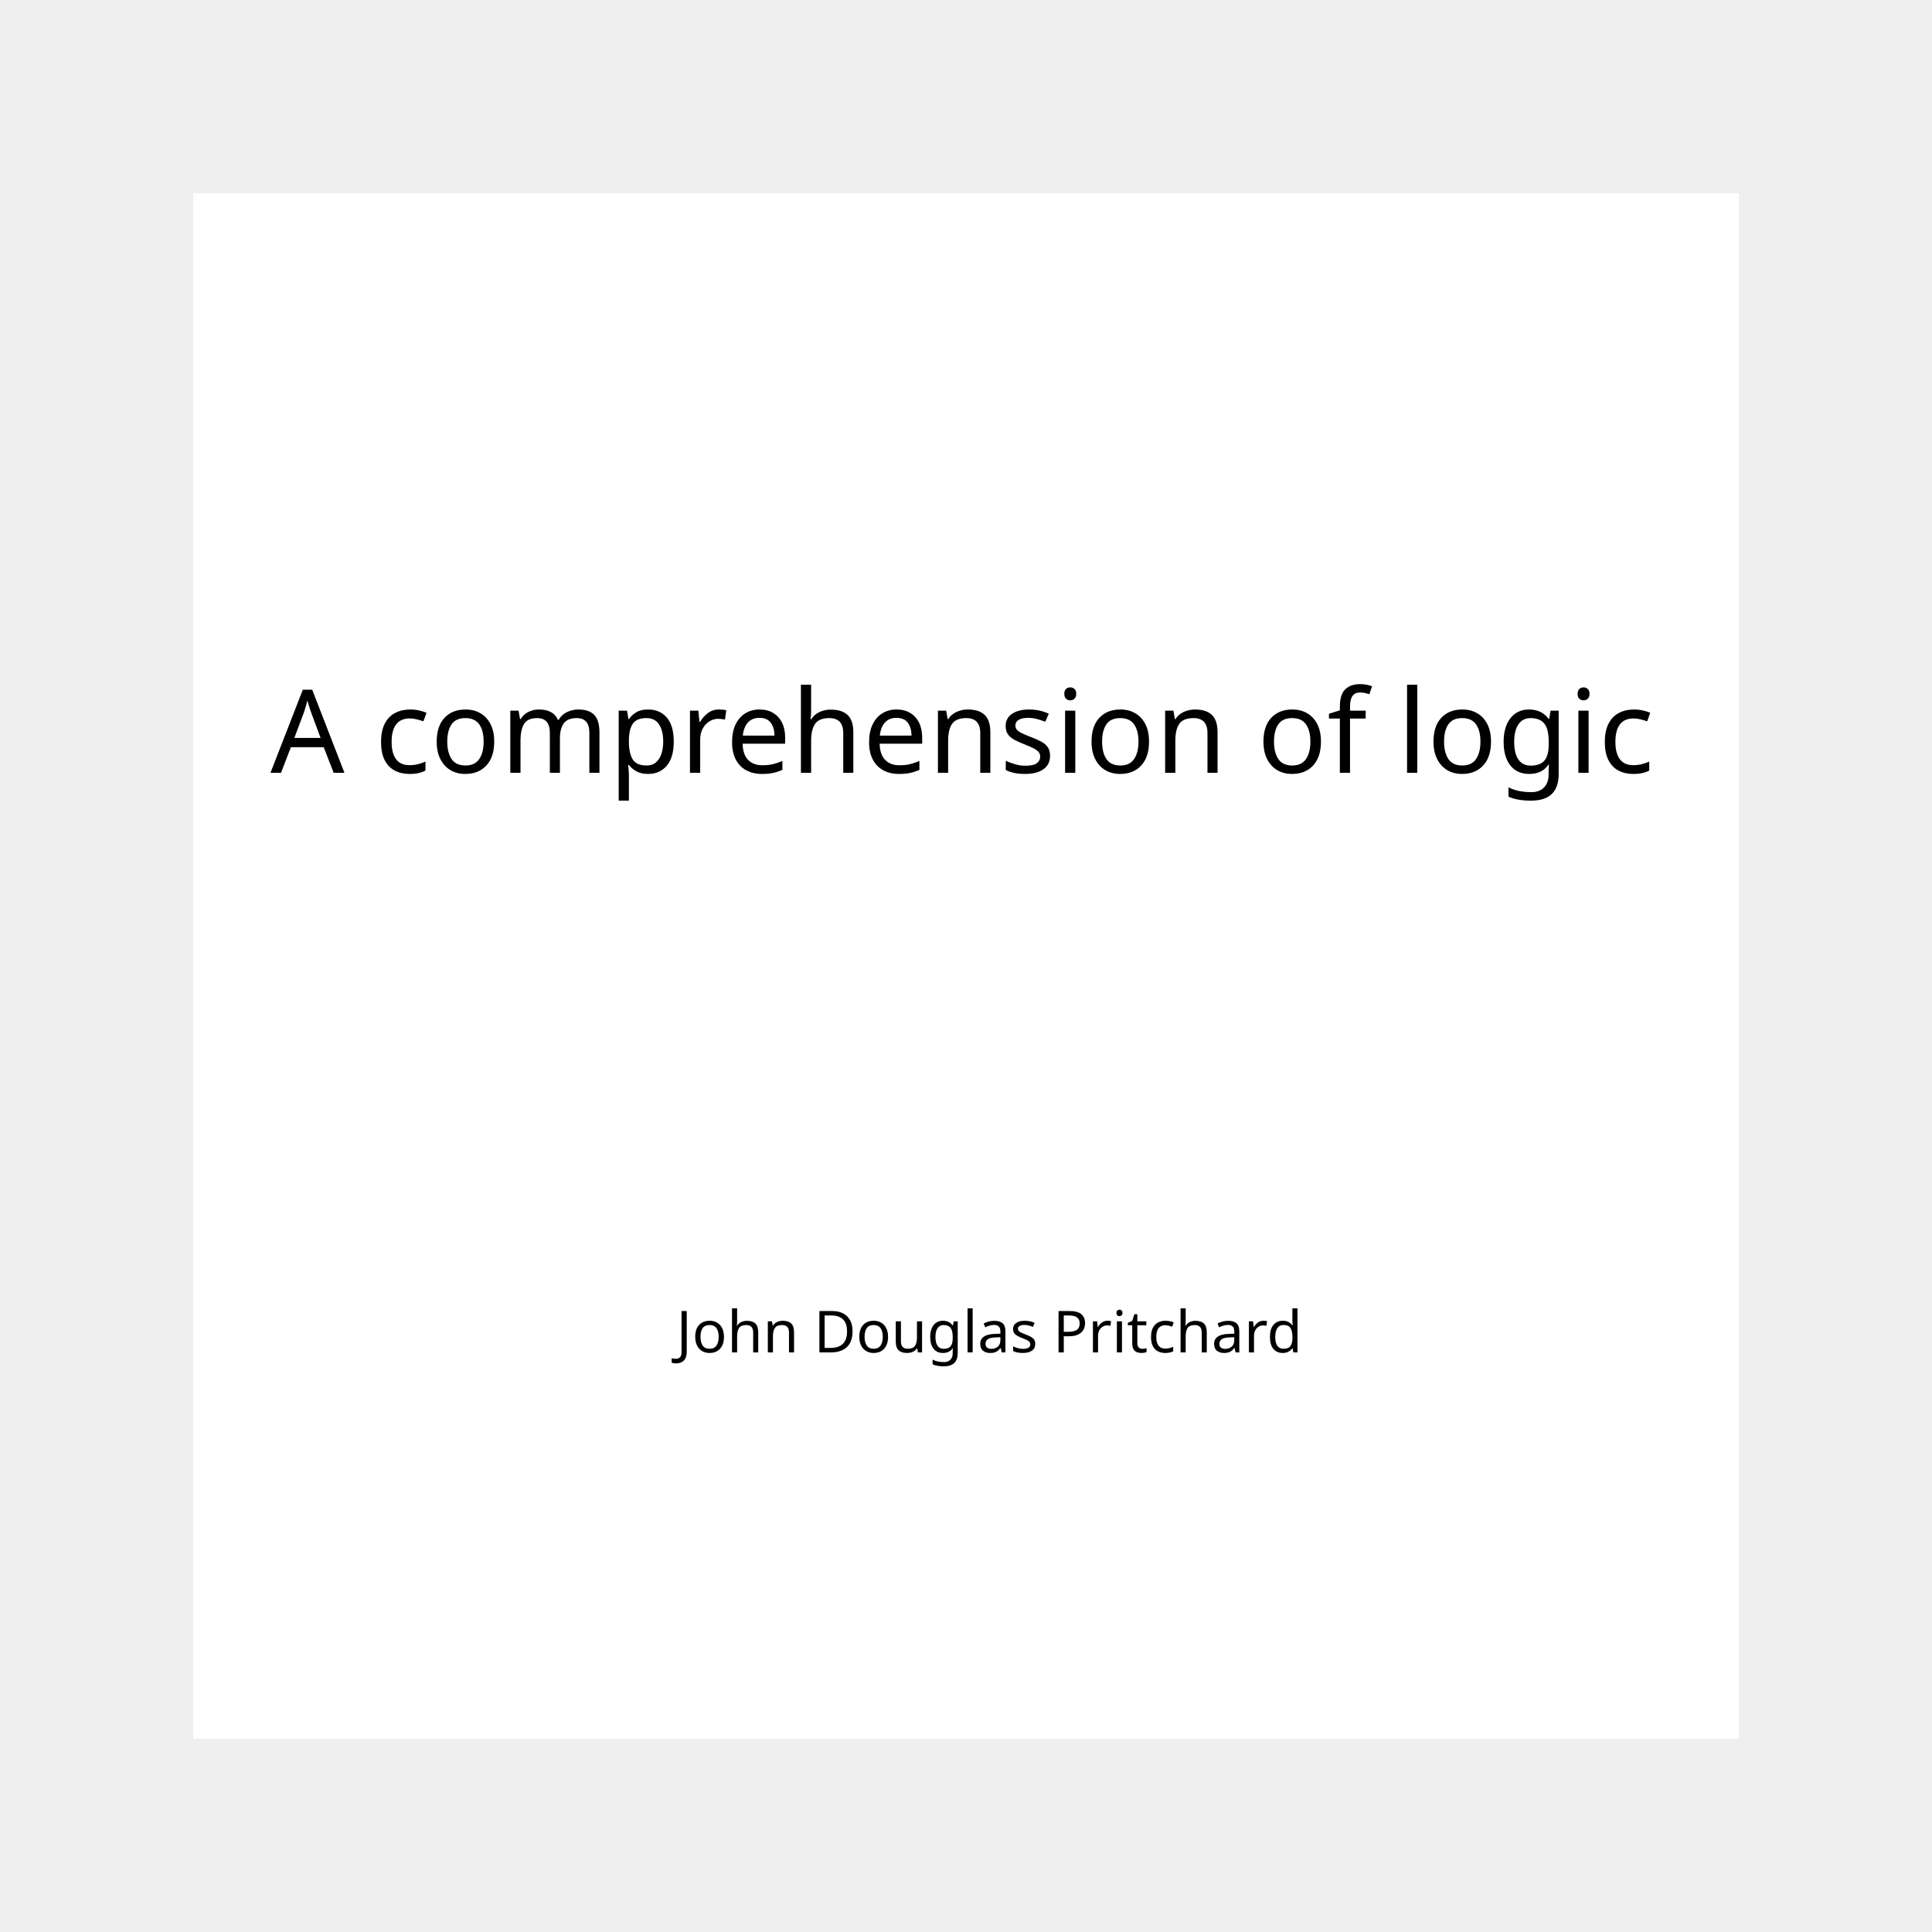
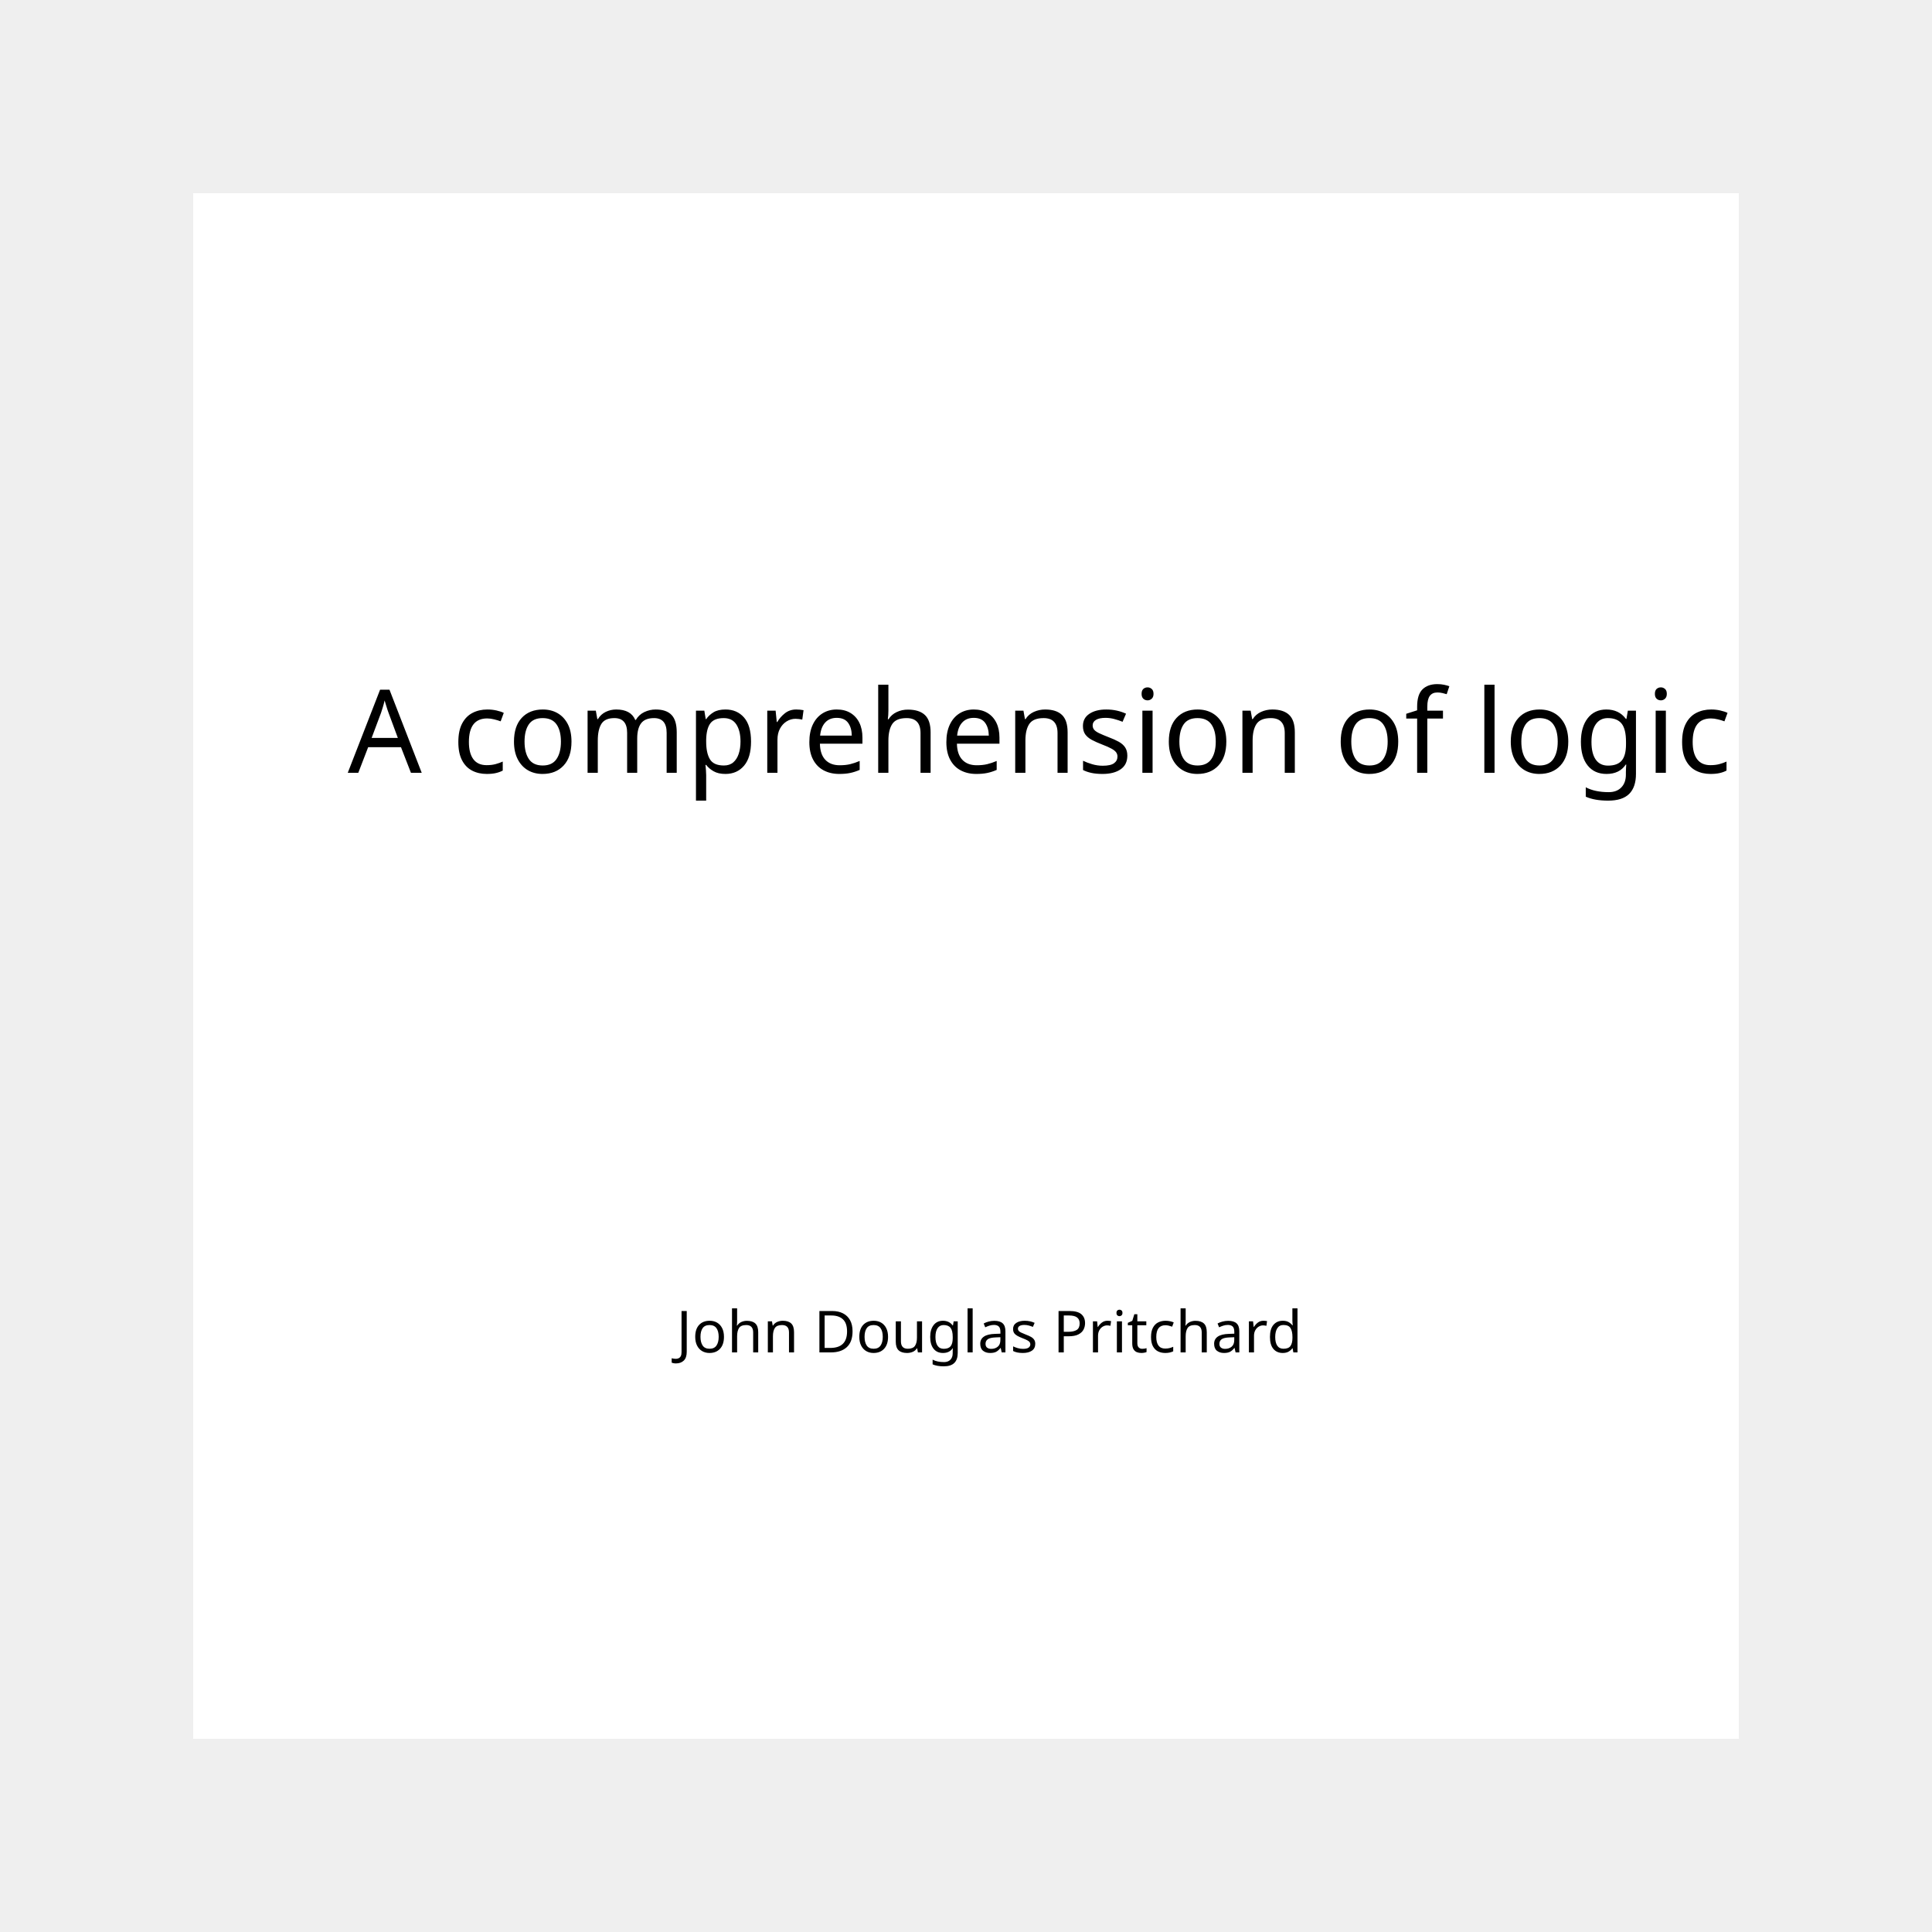
<svg xmlns="http://www.w3.org/2000/svg" viewBox="0 0 1000 1000">
  <rect id="bg" x="0" y="0" width="1000" height="1000" fill="#EFEFEF" stroke="none" />
  <rect id="page" x="100" y="100" width="800" height="800" fill="#FFFFFF" stroke="none" />
  <g externalResourcesRequired="true" font-family="Computer Modern Serif" font-face-src="https://cdn.jsdelivr.net/gh/aaaakshat/cm-web-fonts@latest/font/Serif/cmunrm.eot">
-     <text x="140" y="400" font-size="60">A comprehension of logic</text>
+     <text x="180" y="400" font-size="60">A comprehension of logic</text>
    <text x="350" y="700" font-size="30">John Douglas Pritchard</text>
  </g>
</svg>
